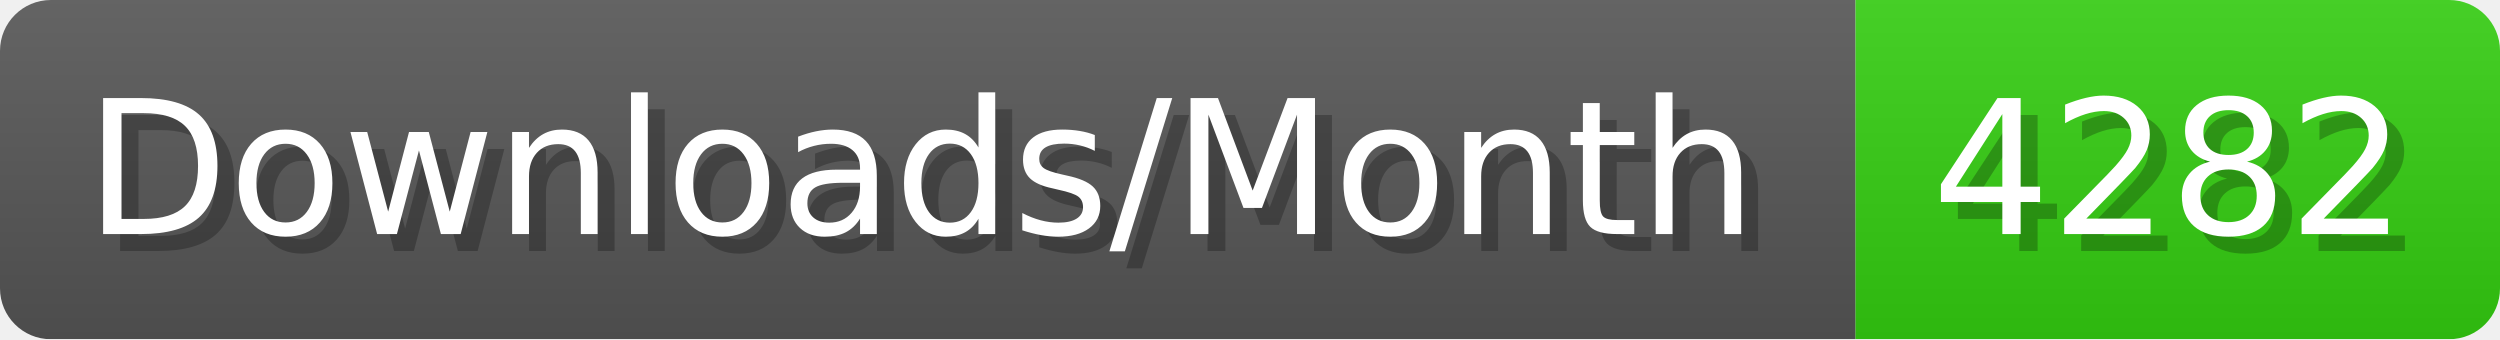
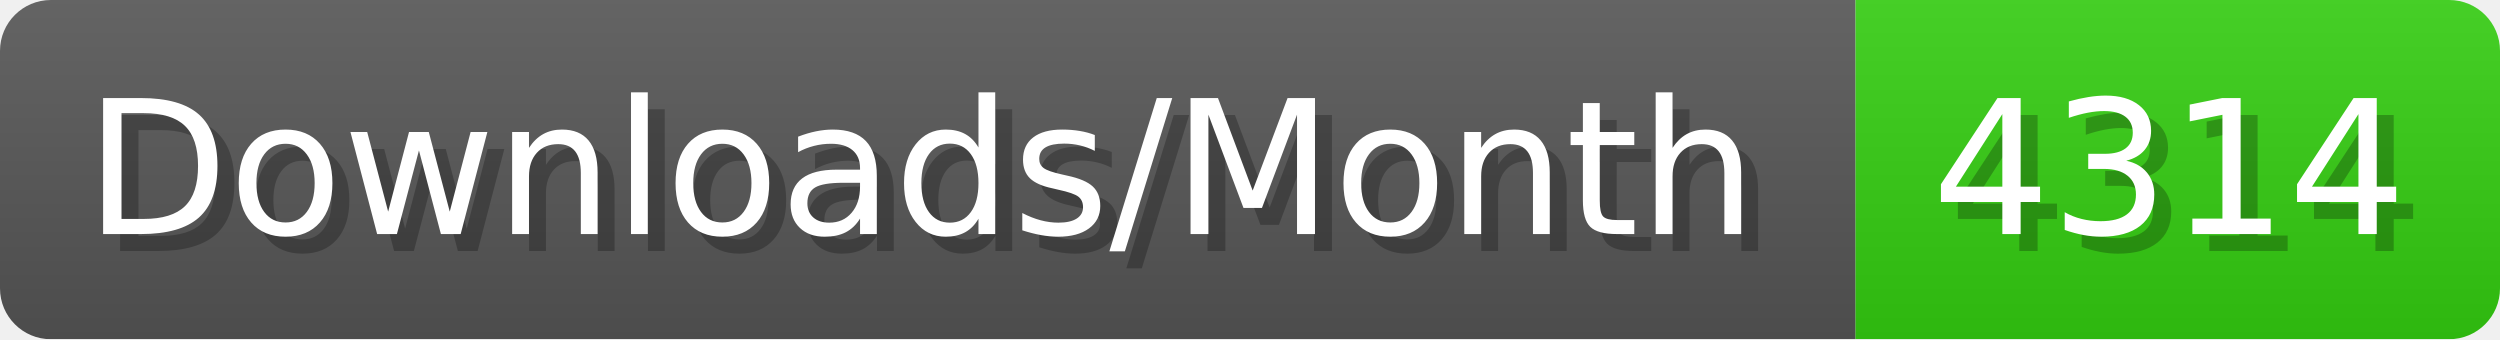
- <svg xmlns="http://www.w3.org/2000/svg" width="147.4" height="20" viewBox="0 0 1474 200" role="img" aria-label="Downloads/Month: 4282">
+ <svg xmlns="http://www.w3.org/2000/svg" width="147.4" height="20" viewBox="0 0 1474 200" role="img" aria-label="Downloads/Month: 4314">
  <linearGradient id="YlXUI" x2="0" y2="100%">
    <stop offset="0" stop-opacity=".1" stop-color="#EEE" />
    <stop offset="1" stop-opacity=".1" />
  </linearGradient>
  <mask id="JHhop">
    <rect width="1474" height="200" rx="30" fill="#FFF" />
  </mask>
  <g mask="url(#JHhop)">
    <rect width="1094" height="200" fill="#555" />
    <rect width="380" height="200" fill="#3C1" x="1094" />
    <rect width="1474" height="200" fill="url(#YlXUI)" />
  </g>
  <g aria-hidden="true" fill="#fff" text-anchor="start" font-family="Verdana,DejaVu Sans,sans-serif" font-size="110">
    <text x="60" y="148" textLength="994" fill="#000" opacity="0.25">Downloads/Month</text>
    <text x="50" y="138" textLength="994">Downloads/Month</text>
-     <text x="1149" y="148" textLength="280" fill="#000" opacity="0.25">4282</text>
-     <text x="1139" y="138" textLength="280">4282</text>
+     <text x="1149" y="148" textLength="280" fill="#000" opacity="0.25">4314</text>
+     <text x="1139" y="138" textLength="280">4314</text>
  </g>
</svg>
